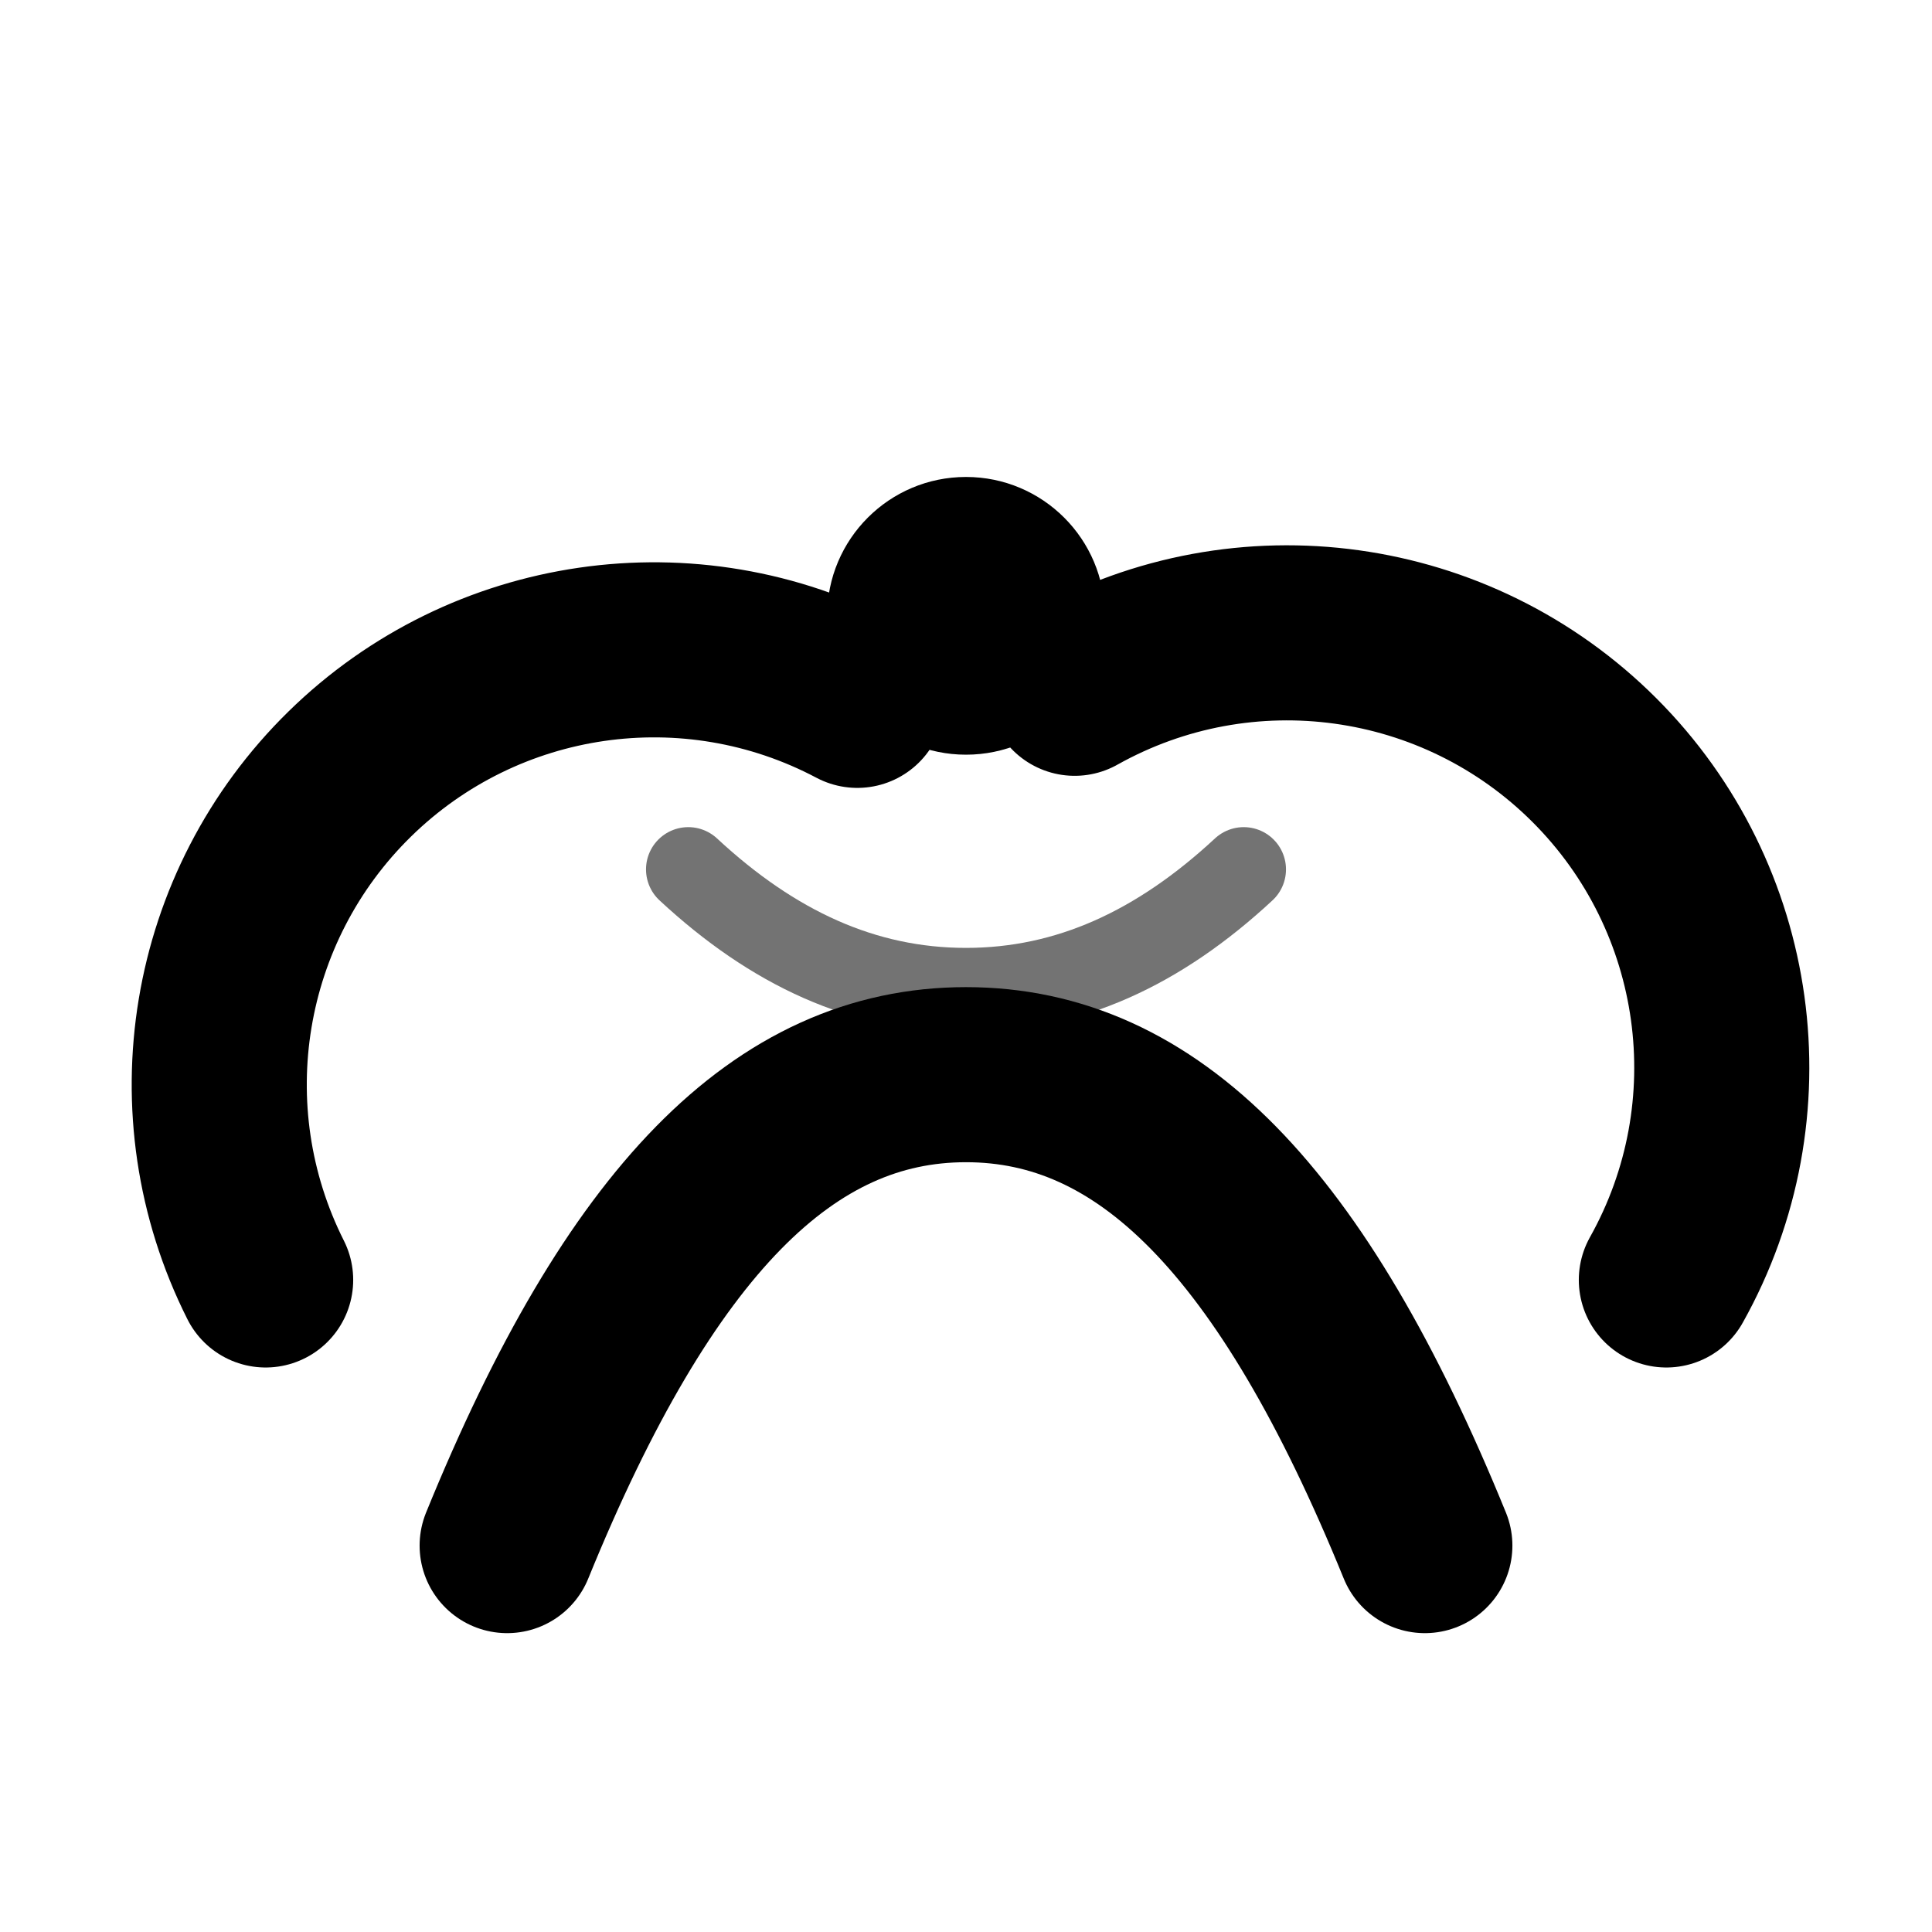
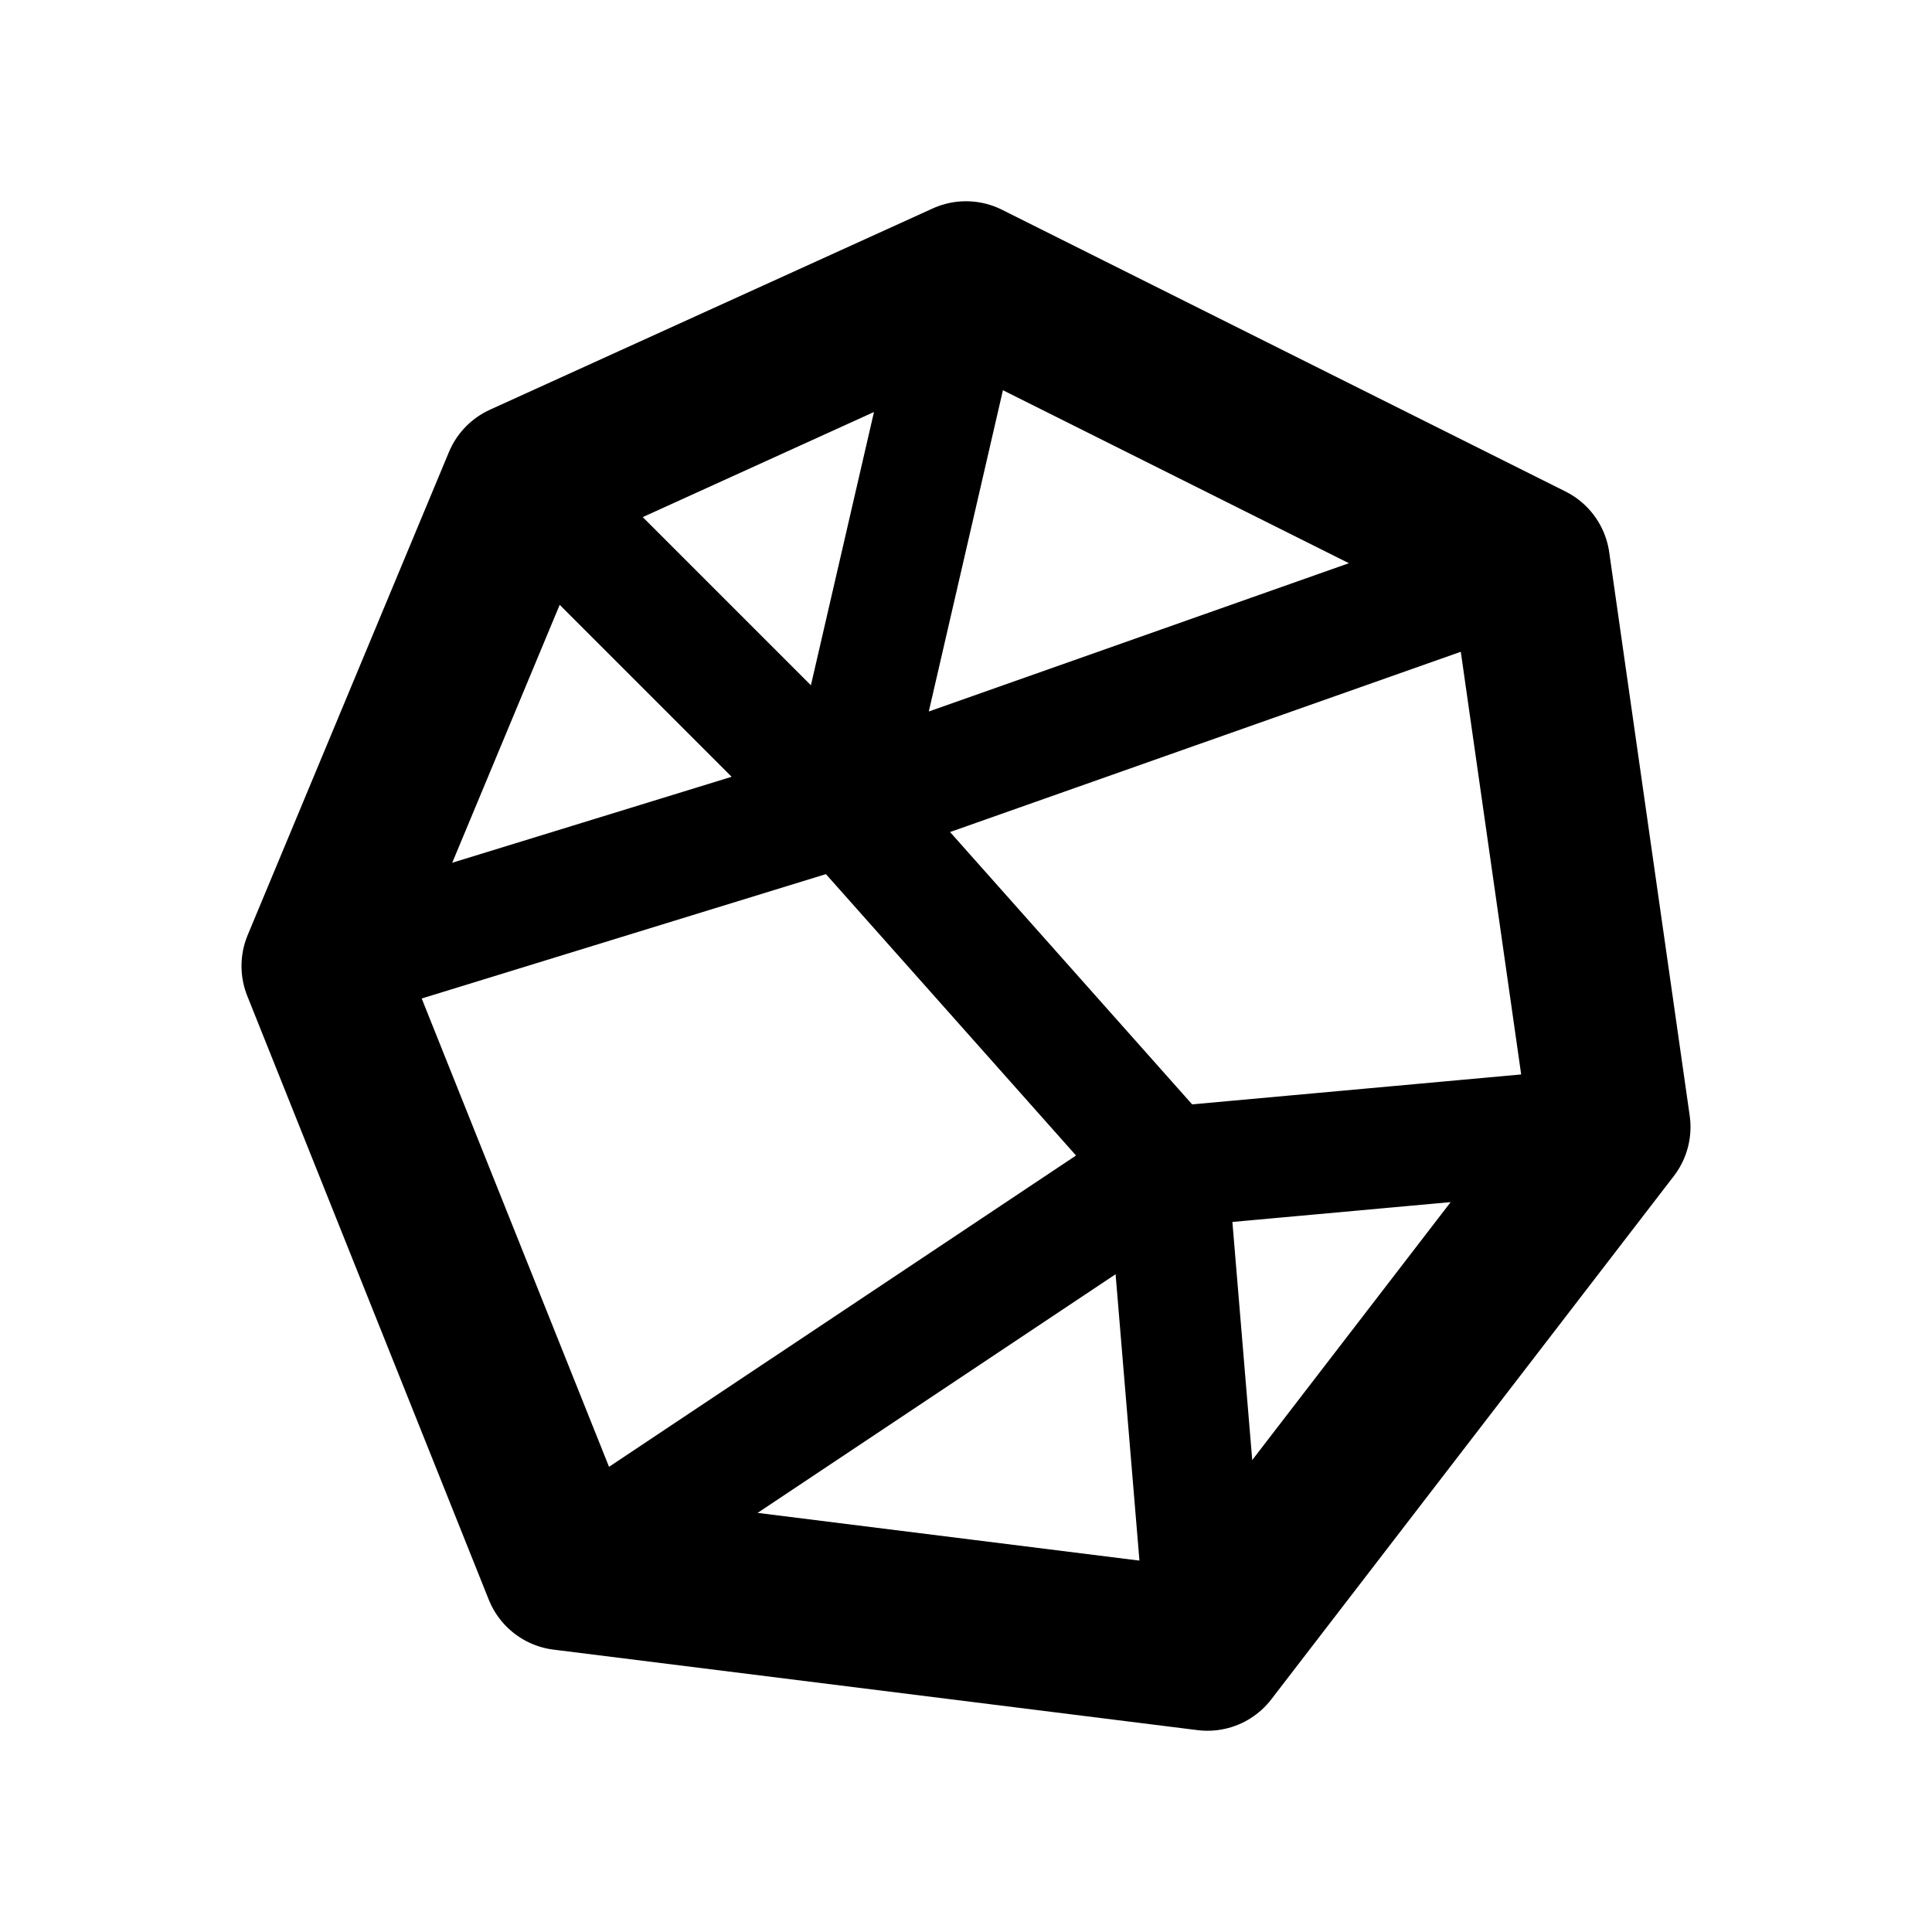
- <svg xmlns="http://www.w3.org/2000/svg" viewBox="0 0 16 16" fill="none" stroke="currentColor" stroke-linecap="round" stroke-linejoin="round">
-   <path d="M2.2 10.6a3.6 3.6 0 0 1 4.9-4.8M8.9 5.7a3.6 3.6 0 0 1 4.9 4.9" stroke-width="1.45" />
-   <path d="M4.2 12.8c1.1-2.7 2.3-3.9 3.8-3.9s2.7 1.2 3.8 3.9" stroke-width="1.45" />
-   <circle cx="8" cy="5.1" r="1.15" fill="currentColor" stroke="none" />
-   <path d="M5.7 7.2c.7.65 1.45 1 2.3 1s1.6-.35 2.3-1" stroke-width=".7" stroke-opacity=".55" />
+ <svg xmlns="http://www.w3.org/2000/svg" width="24" height="24" viewBox="0 0 24 24" fill="none" stroke="currentColor" stroke-width="2" stroke-linecap="round" stroke-linejoin="round">
+   <path d="M12 3.5L19 7L20 14L15 20.5L7 19.5L4 12L6.5 6Z" />
+   <path d="M10.5 10L12 3.5M10.5 10L6.5 6M10.5 10L4 12M10.5 10L14.5 14.5M10.5 10L19 7M14.5 14.5L20 14M14.5 14.5L15 20.5M14.5 14.5L7 19.5" stroke-width="1.5" />
</svg>
